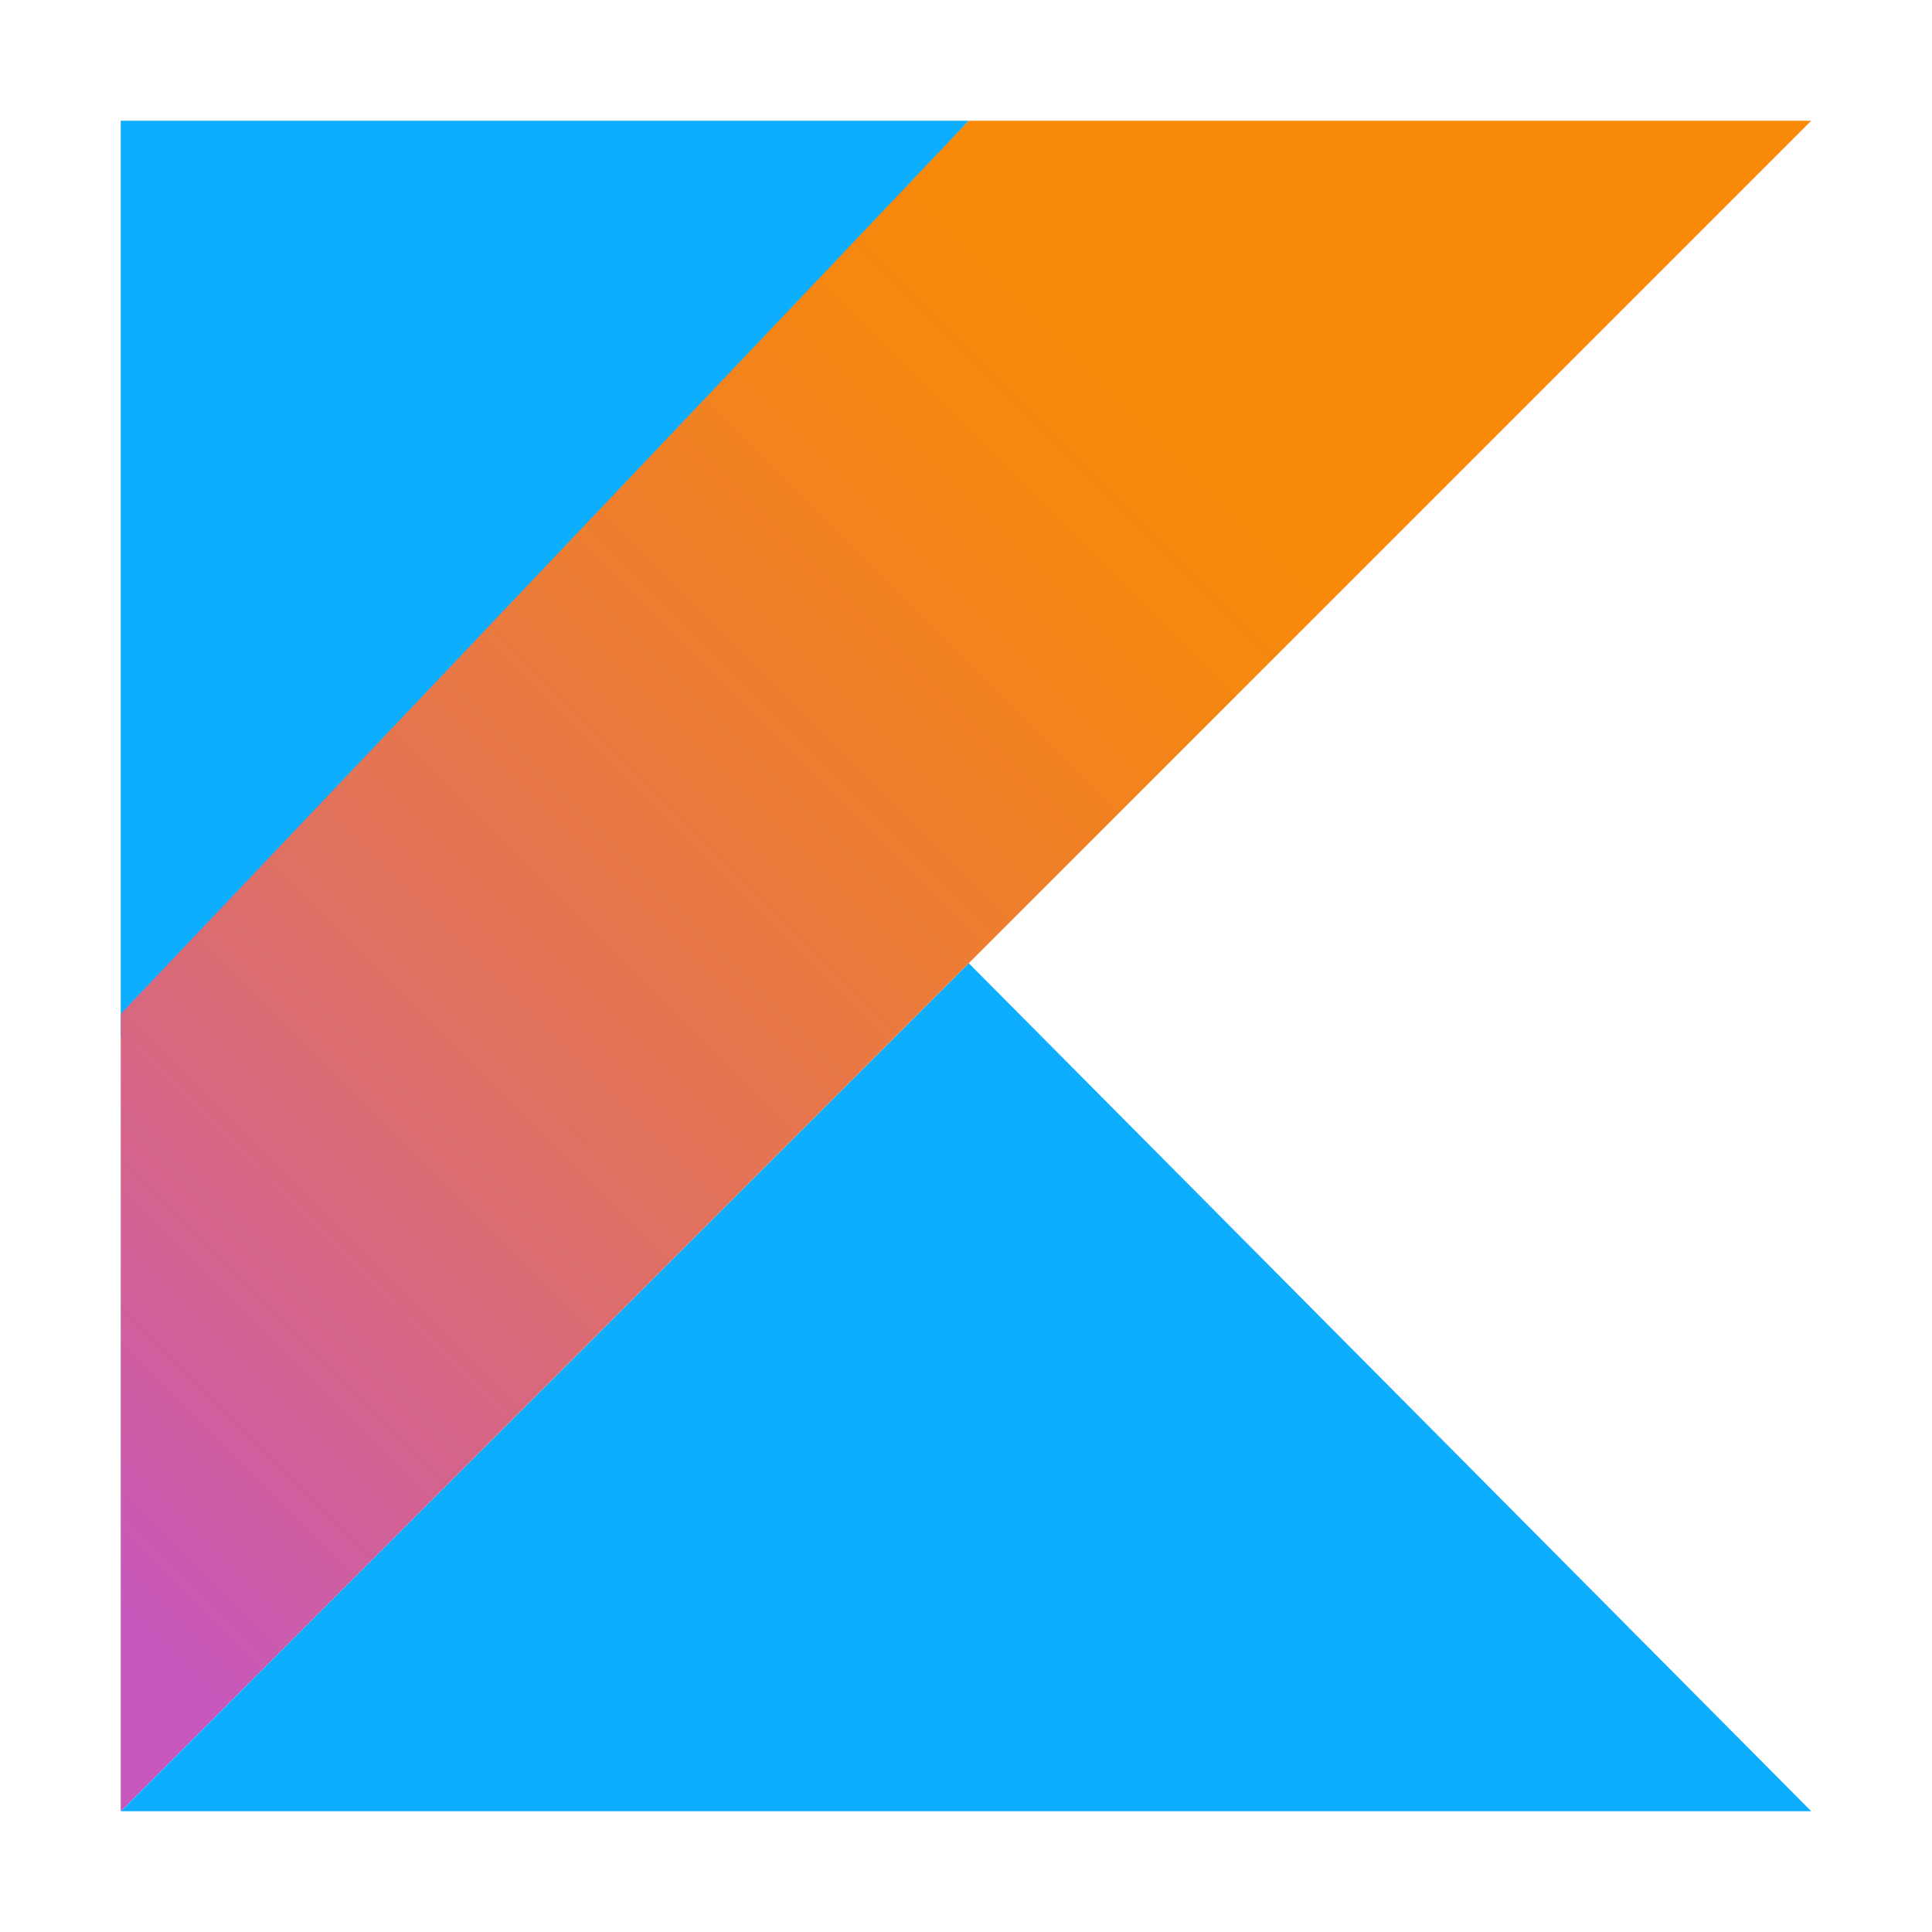
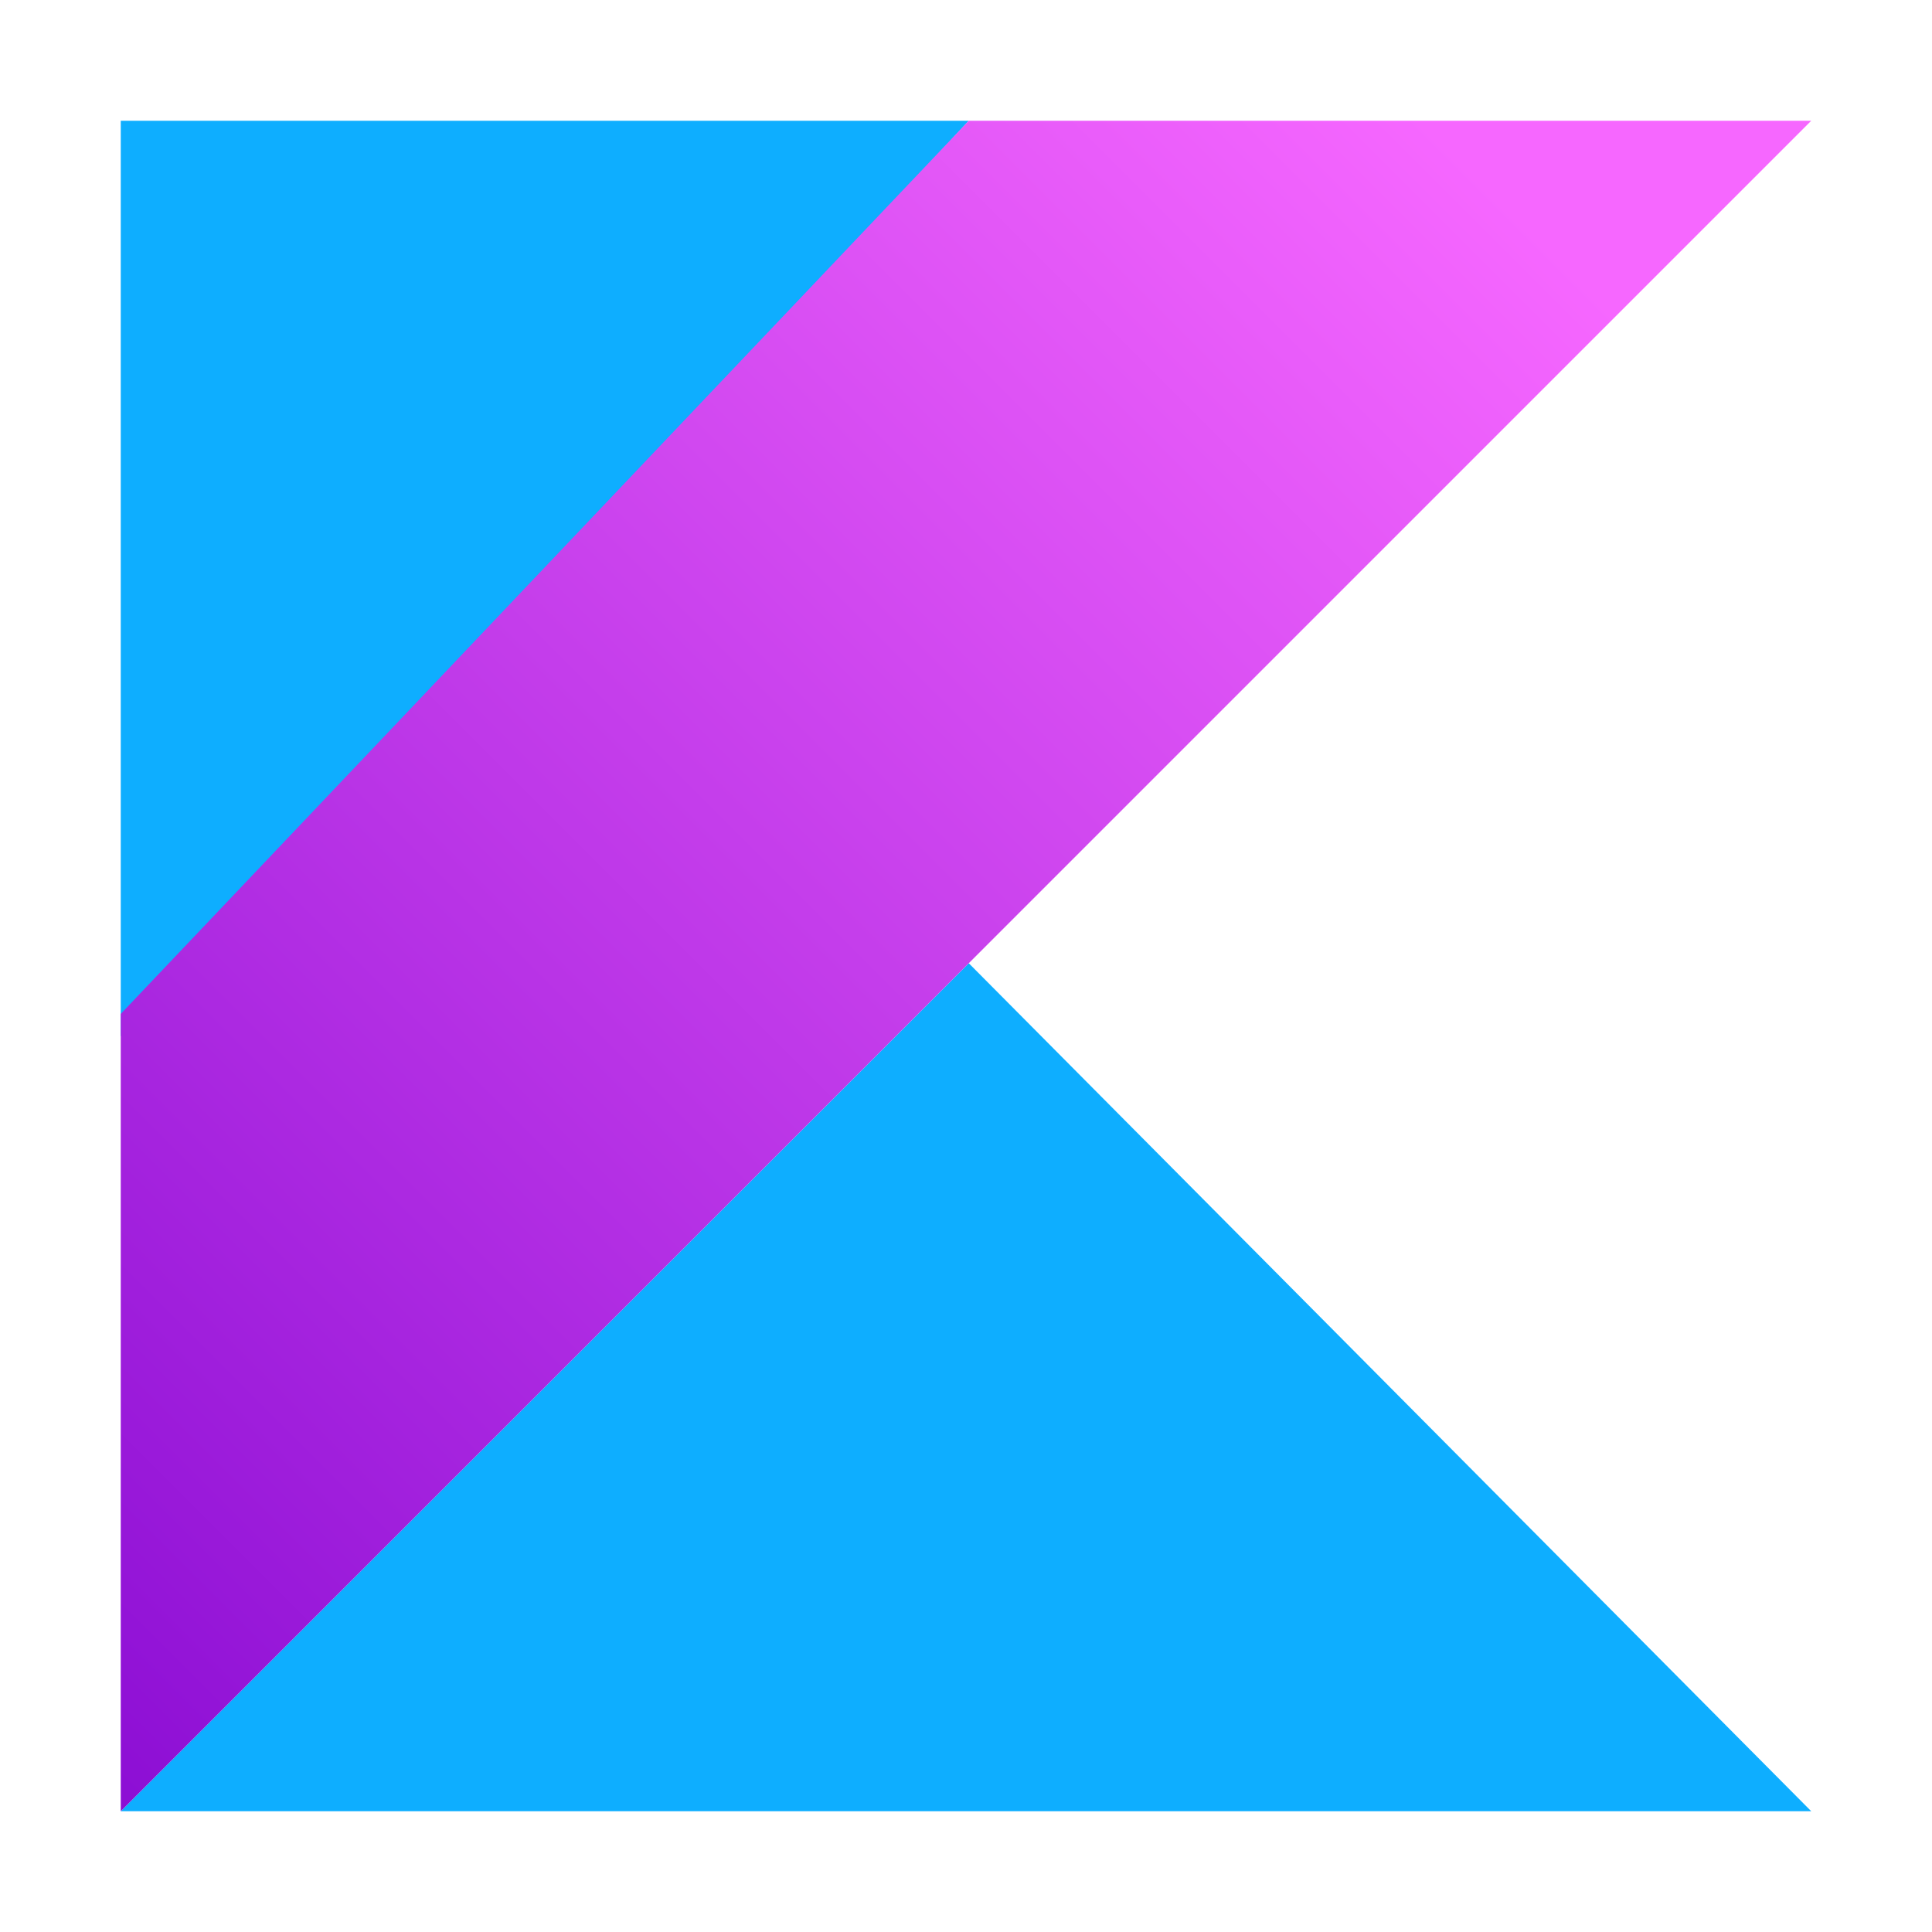
<svg xmlns="http://www.w3.org/2000/svg" width="16" height="16" viewBox="0 0 16 16">
  <defs>
    <linearGradient id="kotlin-a" x1="-16.836%" x2="76.219%" y1="91.94%" y2="-1.116%">
-       <stop offset="10.75%" stop-color="#C757BC" />
-       <stop offset="21.38%" stop-color="#D0609A" />
-       <stop offset="42.54%" stop-color="#E1725C" />
-       <stop offset="60.48%" stop-color="#EE7E2F" />
-       <stop offset="74.3%" stop-color="#F58613" />
-       <stop offset="82.32%" stop-color="#F88909" />
+       <stop stop-color="#870ad2" style="stop-opacity:1" offset="0" themedStart="true" id="stop6016" />
+       <stop stop-color="#f667ff" style=";stop-opacity:1" offset="1" themedStop="true" id="stop6018" />
    </linearGradient>
  </defs>
  <g fill="none" fill-rule="evenodd">
    <polygon fill="#0EAEFF" themedStart="true" fill-rule="nonzero" points="1 15 8.023 7.977 15 15" />
    <polygon fill="#0EAEFF" themedStart="true" fill-rule="nonzero" points="1 1 8.023 1 1 8.583" />
    <path fill="url(#kotlin-a)" fill-rule="nonzero" d="M8.023,1 L15,1 L8.023,7.977 L1,15 L1,8.397 L8.023,1 Z" />
  </g>
</svg>
